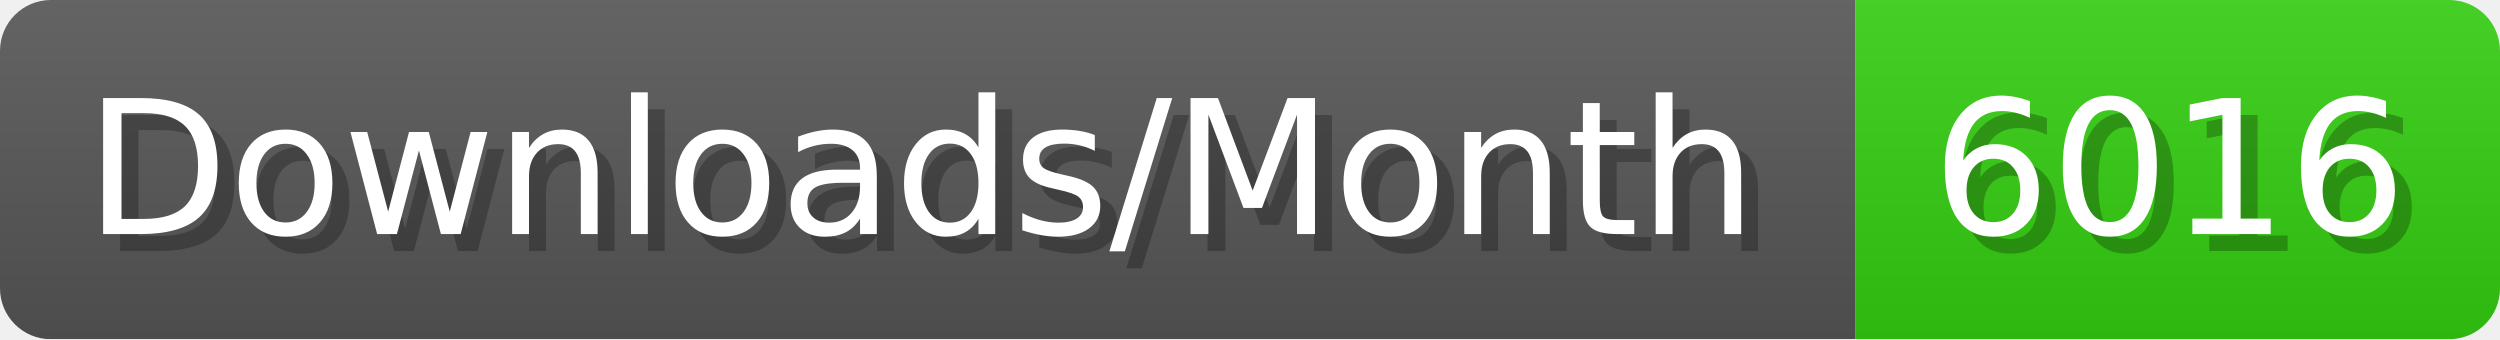
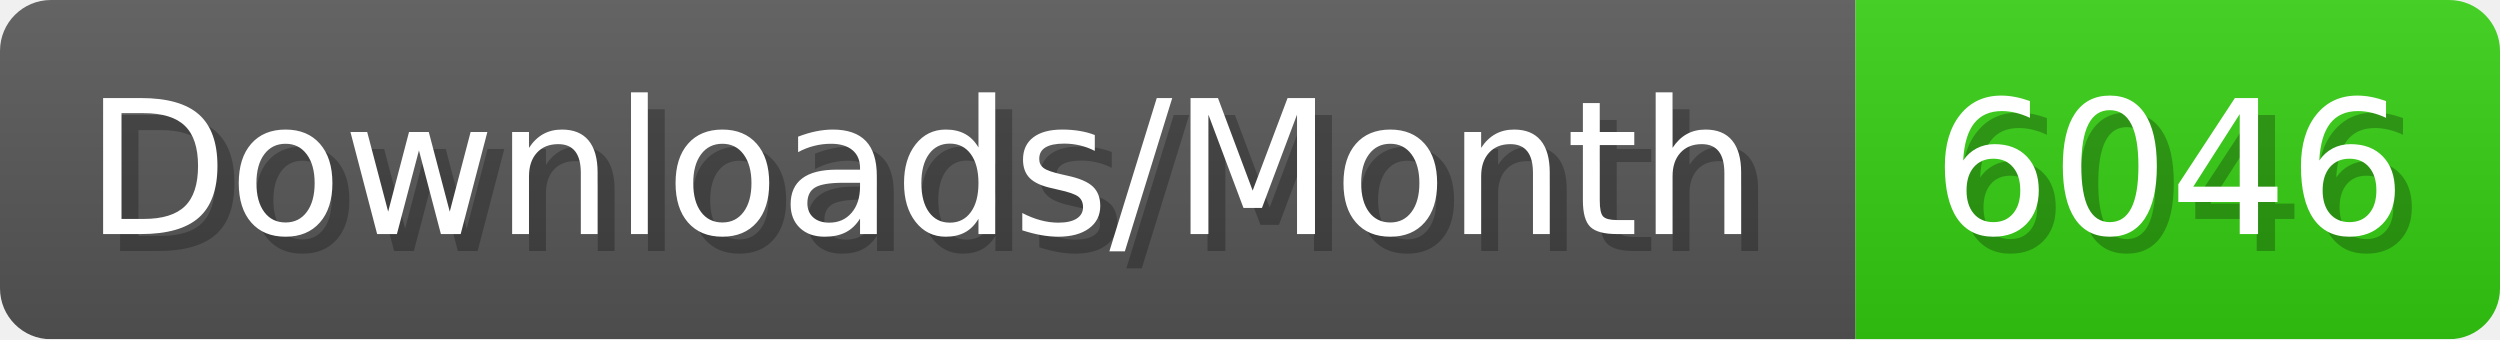
- <svg xmlns="http://www.w3.org/2000/svg" width="147.4" height="20" viewBox="0 0 1474 200" role="img" aria-label="Downloads/Month: 6016">
+ <svg xmlns="http://www.w3.org/2000/svg" width="147.4" height="20" viewBox="0 0 1474 200" role="img" aria-label="Downloads/Month: 6046">
  <linearGradient id="YlXUI" x2="0" y2="100%">
    <stop offset="0" stop-opacity=".1" stop-color="#EEE" />
    <stop offset="1" stop-opacity=".1" />
  </linearGradient>
  <mask id="JHhop">
    <rect width="1474" height="200" rx="30" fill="#FFF" />
  </mask>
  <g mask="url(#JHhop)">
    <rect width="1094" height="200" fill="#555" />
    <rect width="380" height="200" fill="#3C1" x="1094" />
    <rect width="1474" height="200" fill="url(#YlXUI)" />
  </g>
  <g aria-hidden="true" fill="#fff" text-anchor="start" font-family="Verdana,DejaVu Sans,sans-serif" font-size="110">
    <text x="60" y="148" textLength="994" fill="#000" opacity="0.25">Downloads/Month</text>
    <text x="50" y="138" textLength="994">Downloads/Month</text>
-     <text x="1149" y="148" textLength="280" fill="#000" opacity="0.25">6016</text>
-     <text x="1139" y="138" textLength="280">6016</text>
+     <text x="1149" y="148" textLength="280" fill="#000" opacity="0.25">6046</text>
+     <text x="1139" y="138" textLength="280">6046</text>
  </g>
</svg>
